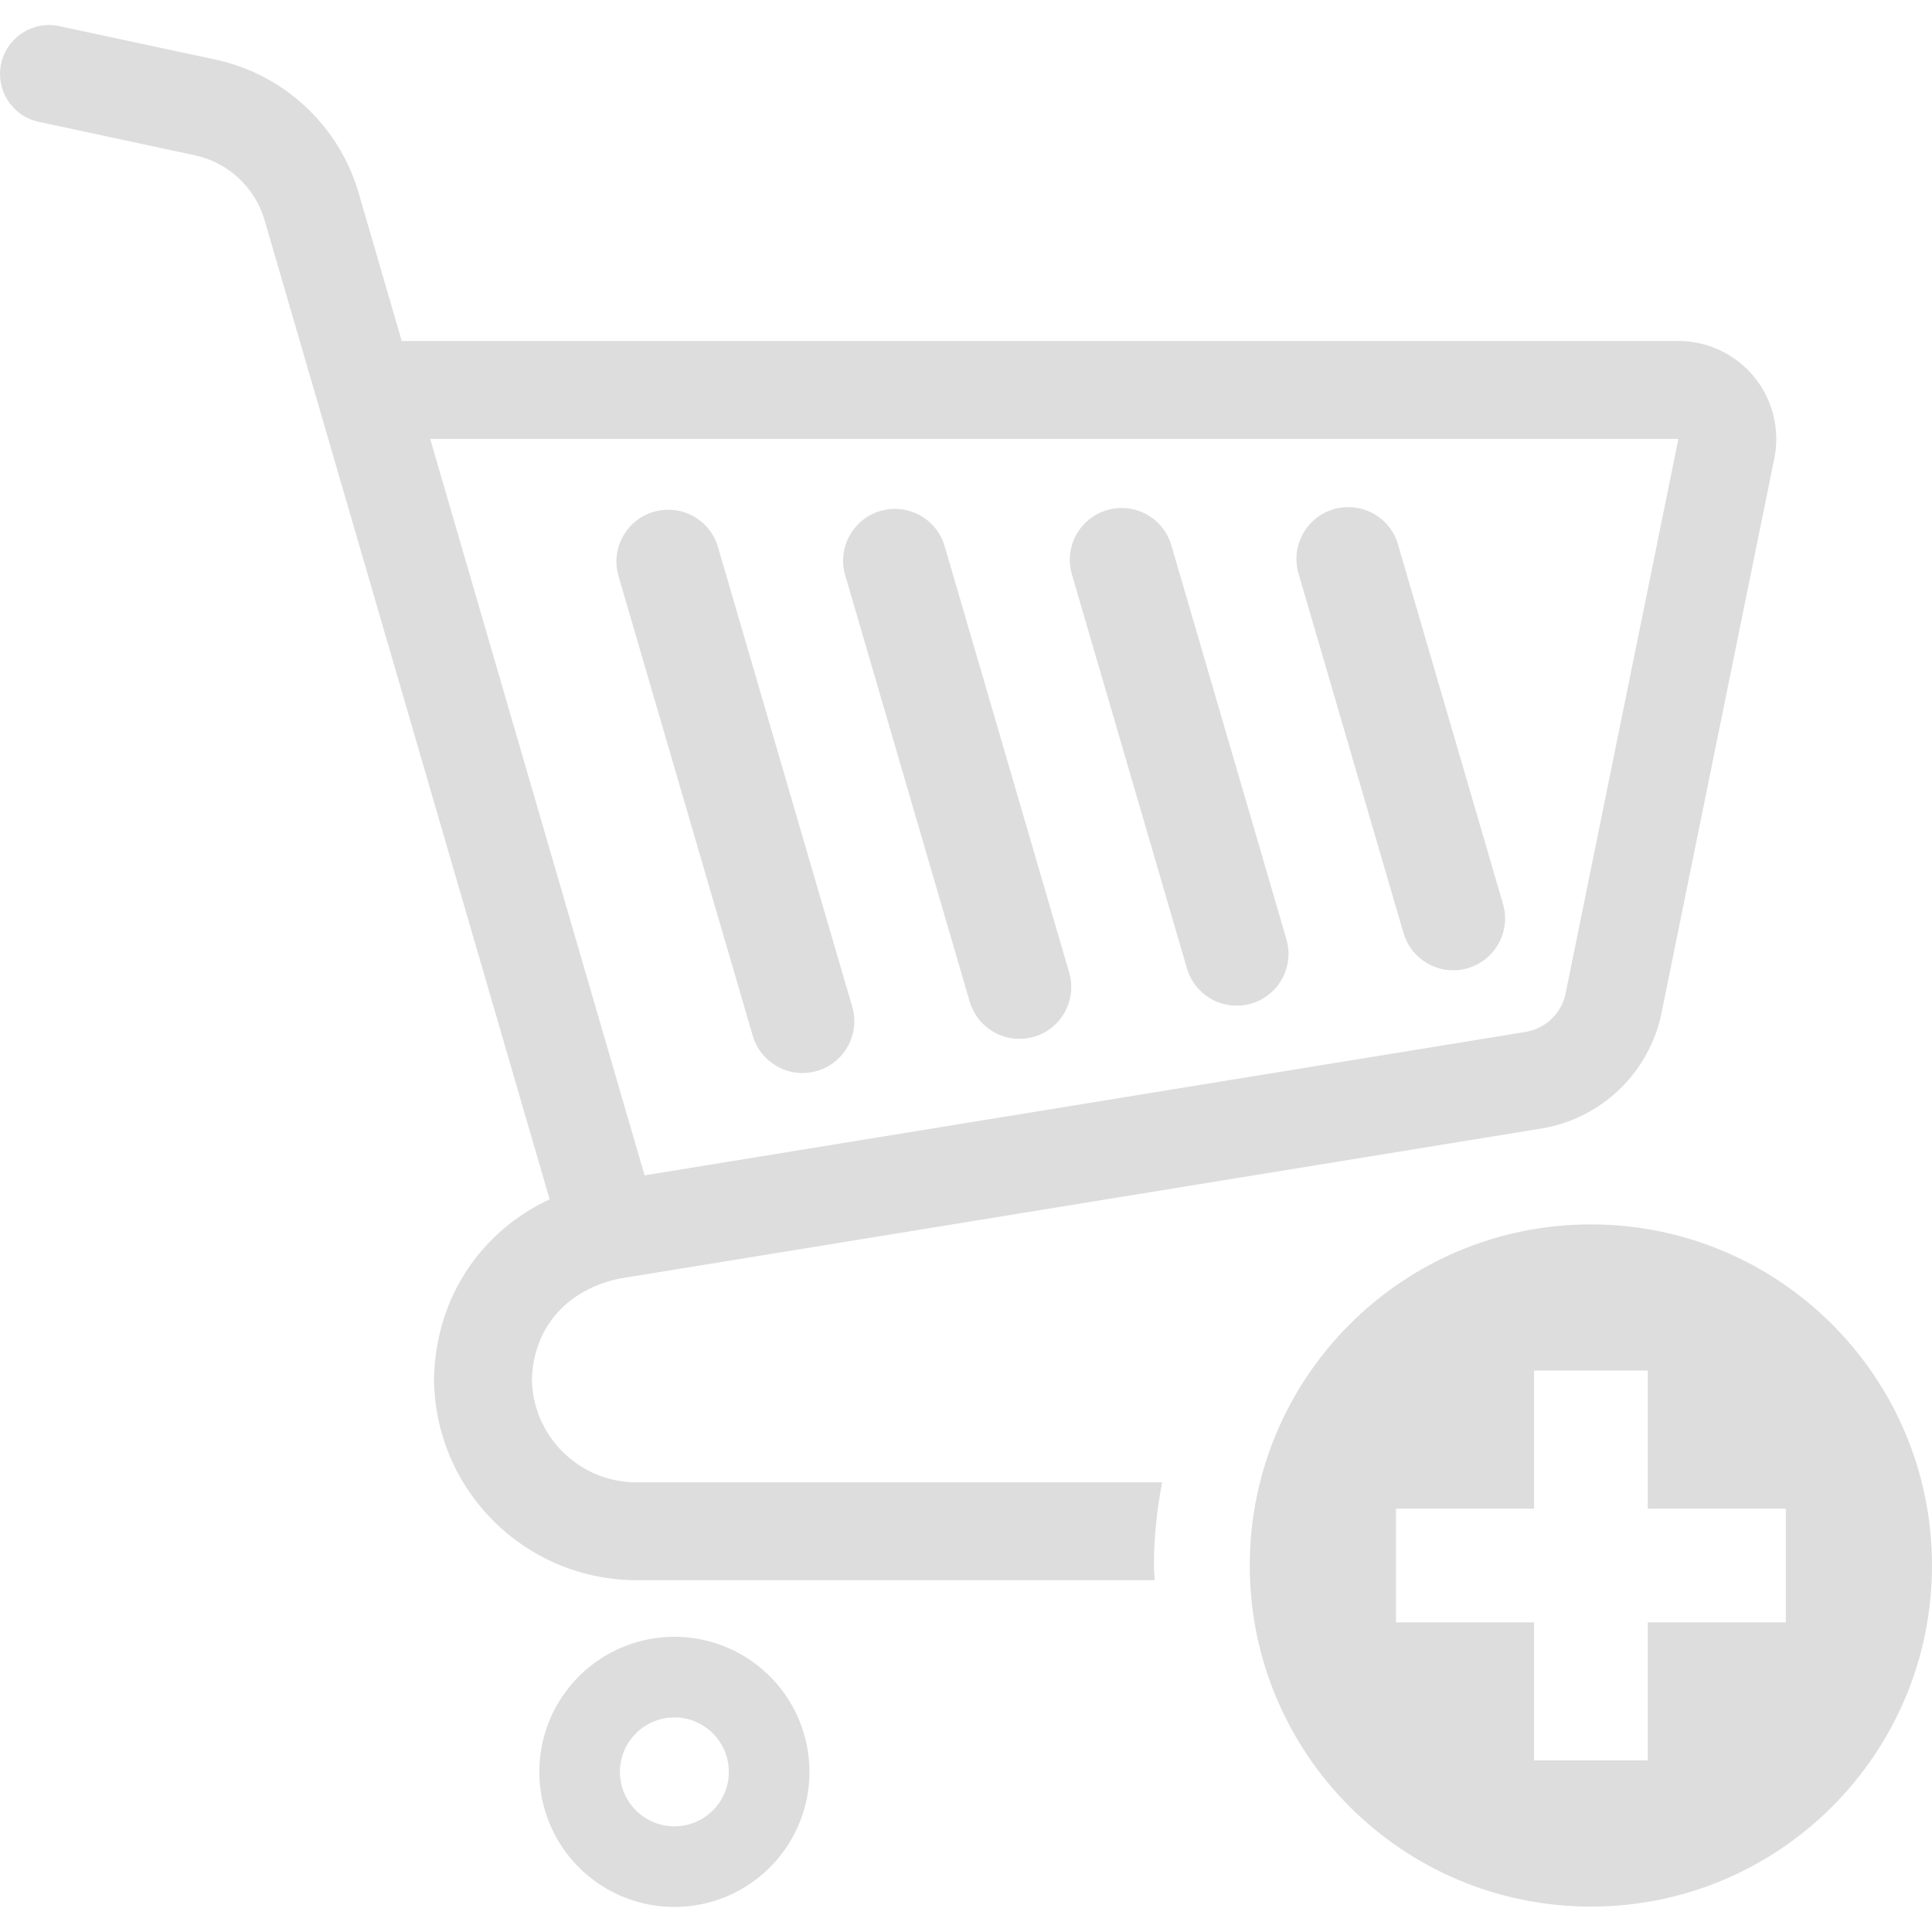
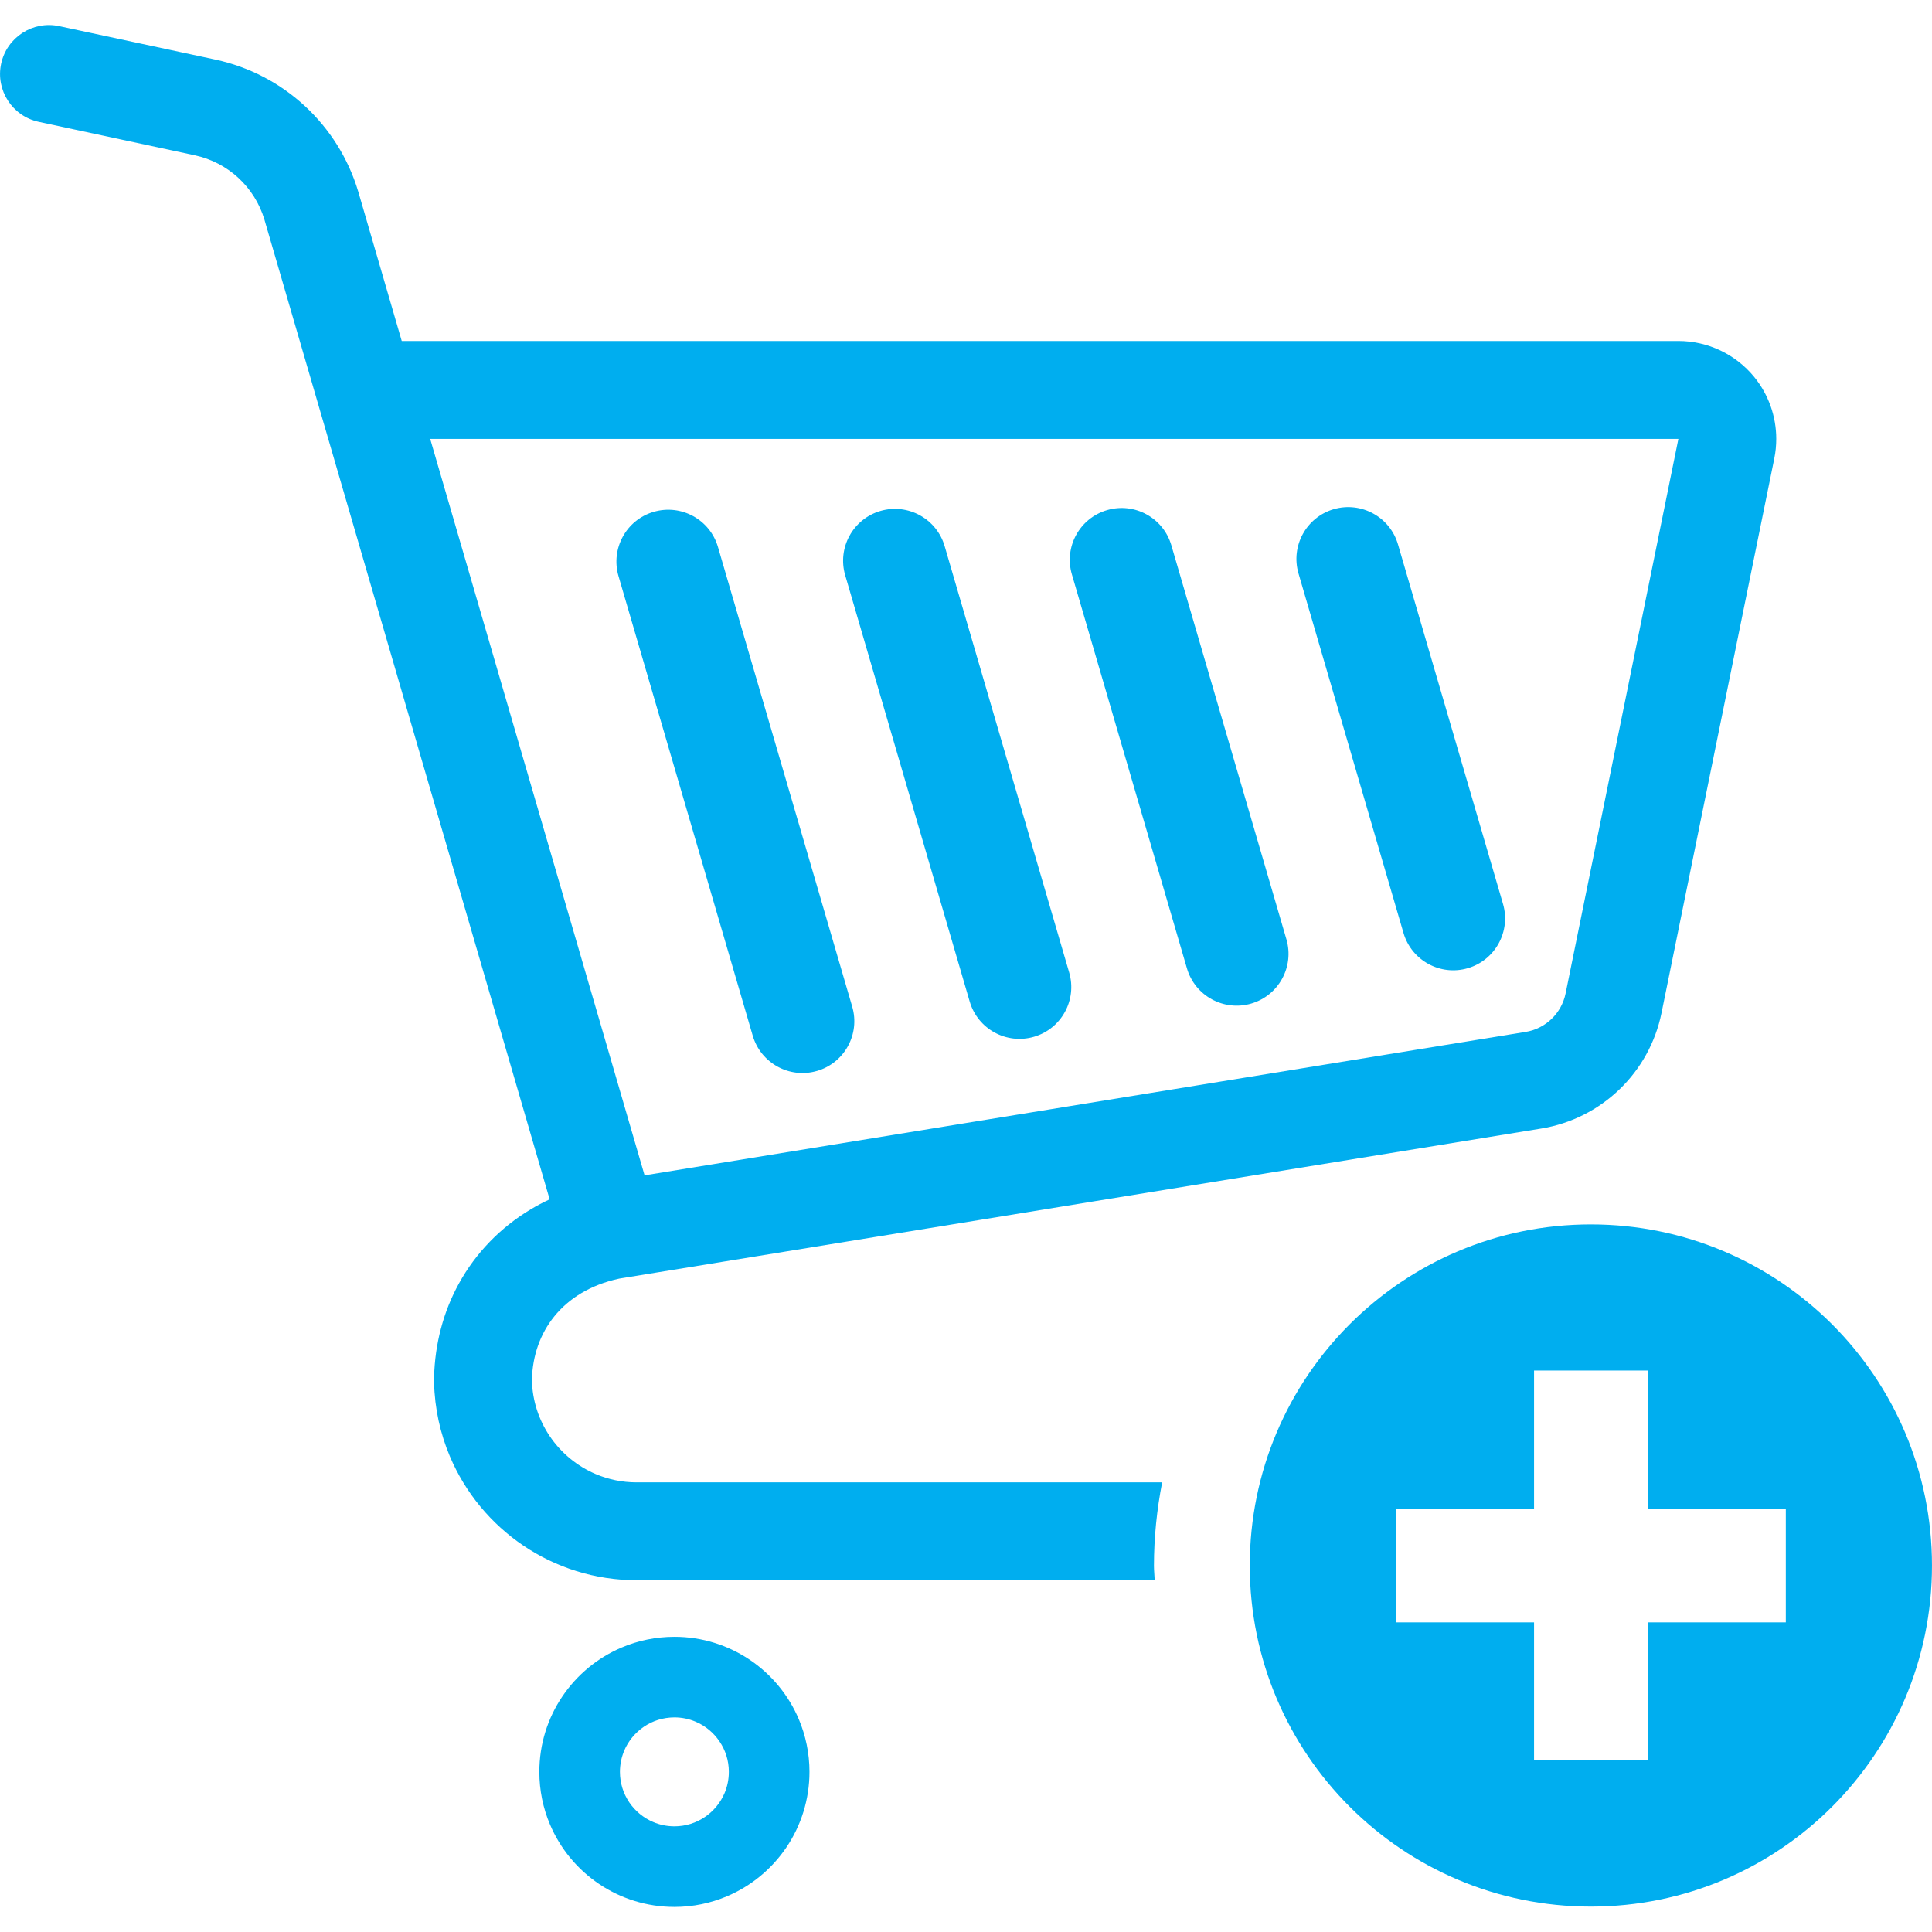
<svg xmlns="http://www.w3.org/2000/svg" id="_x32_" width="800px" height="800px" version="1.1" viewBox="0 0 512 512" xml:space="preserve">
  <style type="text/css">
-     .st0{fill:#DDDDDD;}
-     .st1{fill:#DDDDDD;}
+     .st0{fill:#00AEEF;}
+     .st1{fill:#00AEEF;}
  </style>
  <path class="st0" d="m198.74 439.89c-5.698-3.854-12.636-6.128-20.013-6.119-4.921 0-9.659 1-13.943 2.82-6.434 2.721-11.875 7.244-15.737 12.958-3.862 5.698-6.128 12.636-6.112 20.012-8e-3 4.912 0.993 9.651 2.812 13.934 2.728 6.443 7.244 11.884 12.95 15.737 5.706 3.871 12.652 6.128 20.029 6.128 4.912 0 9.643-1.001 13.926-2.82 6.442-2.721 11.883-7.253 15.746-12.958 3.854-5.698 6.12-12.645 6.12-20.022 0-4.911-1.009-9.642-2.82-13.934-2.728-6.441-7.252-11.882-12.958-15.736zm-6.715 35.287c-1.092 2.58-2.936 4.805-5.243 6.359-2.316 1.555-5.028 2.456-8.055 2.464-2.026-8e-3 -3.903-0.405-5.615-1.142-2.572-1.074-4.805-2.927-6.36-5.226-1.555-2.324-2.456-5.044-2.464-8.072 9e-3 -2.018 0.413-3.887 1.133-5.615 1.083-2.572 2.936-4.796 5.242-6.358 2.316-1.555 5.037-2.448 8.064-2.457 2.018 0 3.887 0.406 5.607 1.133 2.58 1.083 4.796 2.927 6.351 5.243 1.563 2.315 2.464 5.028 2.464 8.054 0 2.028-0.404 3.897-1.124 5.617z" />
  <path class="st0" d="m216.52 283.81c7.278-2.117 11.462-9.75 9.328-17.036l-35.576-121.8c-2.117-7.286-9.742-11.462-17.028-9.337-7.285 2.126-11.453 9.75-9.336 17.028l35.576 121.81c2.133 7.278 9.758 11.462 17.036 9.329z" />
  <path class="st0" d="m256.98 265.42c2.134 7.286 9.759 11.462 17.035 9.336 7.278-2.125 11.463-9.749 9.329-17.035l-32.996-112.97c-2.117-7.285-9.742-11.462-17.027-9.344-7.286 2.133-11.462 9.758-9.337 17.035l32.996 112.98z" />
  <path class="st0" d="m314.55 256.62c2.125 7.286 9.758 11.462 17.035 9.337 7.278-2.126 11.462-9.759 9.328-17.036l-30.49-104.41c-2.126-7.286-9.75-11.462-17.028-9.328-7.285 2.117-11.462 9.75-9.336 17.027l30.491 104.41z" />
  <path class="st0" d="m371.94 247.25c2.134 7.286 9.758 11.462 17.035 9.336 7.278-2.133 11.462-9.749 9.337-17.035l-27.828-95.275c-2.117-7.285-9.75-11.453-17.036-9.336-7.277 2.134-11.453 9.758-9.328 17.035l27.82 95.275z" />
  <path class="st0" d="m168.73 392.84c-3.871 0-7.492-0.778-10.817-2.176-4.97-2.1-9.246-5.64-12.239-10.089-2.878-4.276-4.582-9.312-4.714-14.836 0.148-6.592 2.249-12.313 5.937-16.887 1.91-2.357 4.267-4.424 7.128-6.136 2.828-1.687 6.161-3.027 10.073-3.87l244.34-39.769c15.961-2.605 28.663-14.81 31.888-30.664l29.887-146.93v-0.016c0.347-1.704 0.513-3.44 0.513-5.16 0-5.938-2.035-11.743-5.855-16.424-4.93-6.02-12.306-9.518-20.088-9.518h-338.32l-11.526-39.602v8e-3c-5.293-17.705-19.814-31.118-37.875-34.988l-41.365-8.858c-6.997-1.505-13.893 2.961-15.399 9.965-1.496 7.004 2.96 13.901 9.974 15.398l41.348 8.865c8.798 1.885 15.878 8.418 18.458 17.052l75.584 259.63c-1.703 0.794-3.349 1.654-4.937 2.605-8.146 4.855-14.679 11.669-19.061 19.624-4.194 7.558-6.418 16.126-6.632 24.966h-0.033v1.348h0.033c0.165 6.906 1.637 13.529 4.192 19.575 4.094 9.667 10.891 17.846 19.458 23.634 8.56 5.796 18.971 9.196 30.052 9.187h137.27c-0.042-1.281-0.194-2.53-0.194-3.82 0-7.567 0.781-14.952 2.174-22.121h-139.25zm-54.728-276.53h330.79l-29.887 146.94c-1.076 5.293-5.31 9.362-10.635 10.222l-233.45 38.007-56.812-195.16z" />
  <path class="st1" d="m421.6 324.48c-49.924 0-90.396 40.472-90.396 90.396s40.472 90.396 90.396 90.396c49.932 0 90.396-40.472 90.396-90.396s-40.464-90.396-90.396-90.396zm51.66 105.46h-36.593v36.585h-30.127v-36.585h-36.594v-30.134h36.594v-36.594h30.127v36.594h36.593z" />
</svg>
